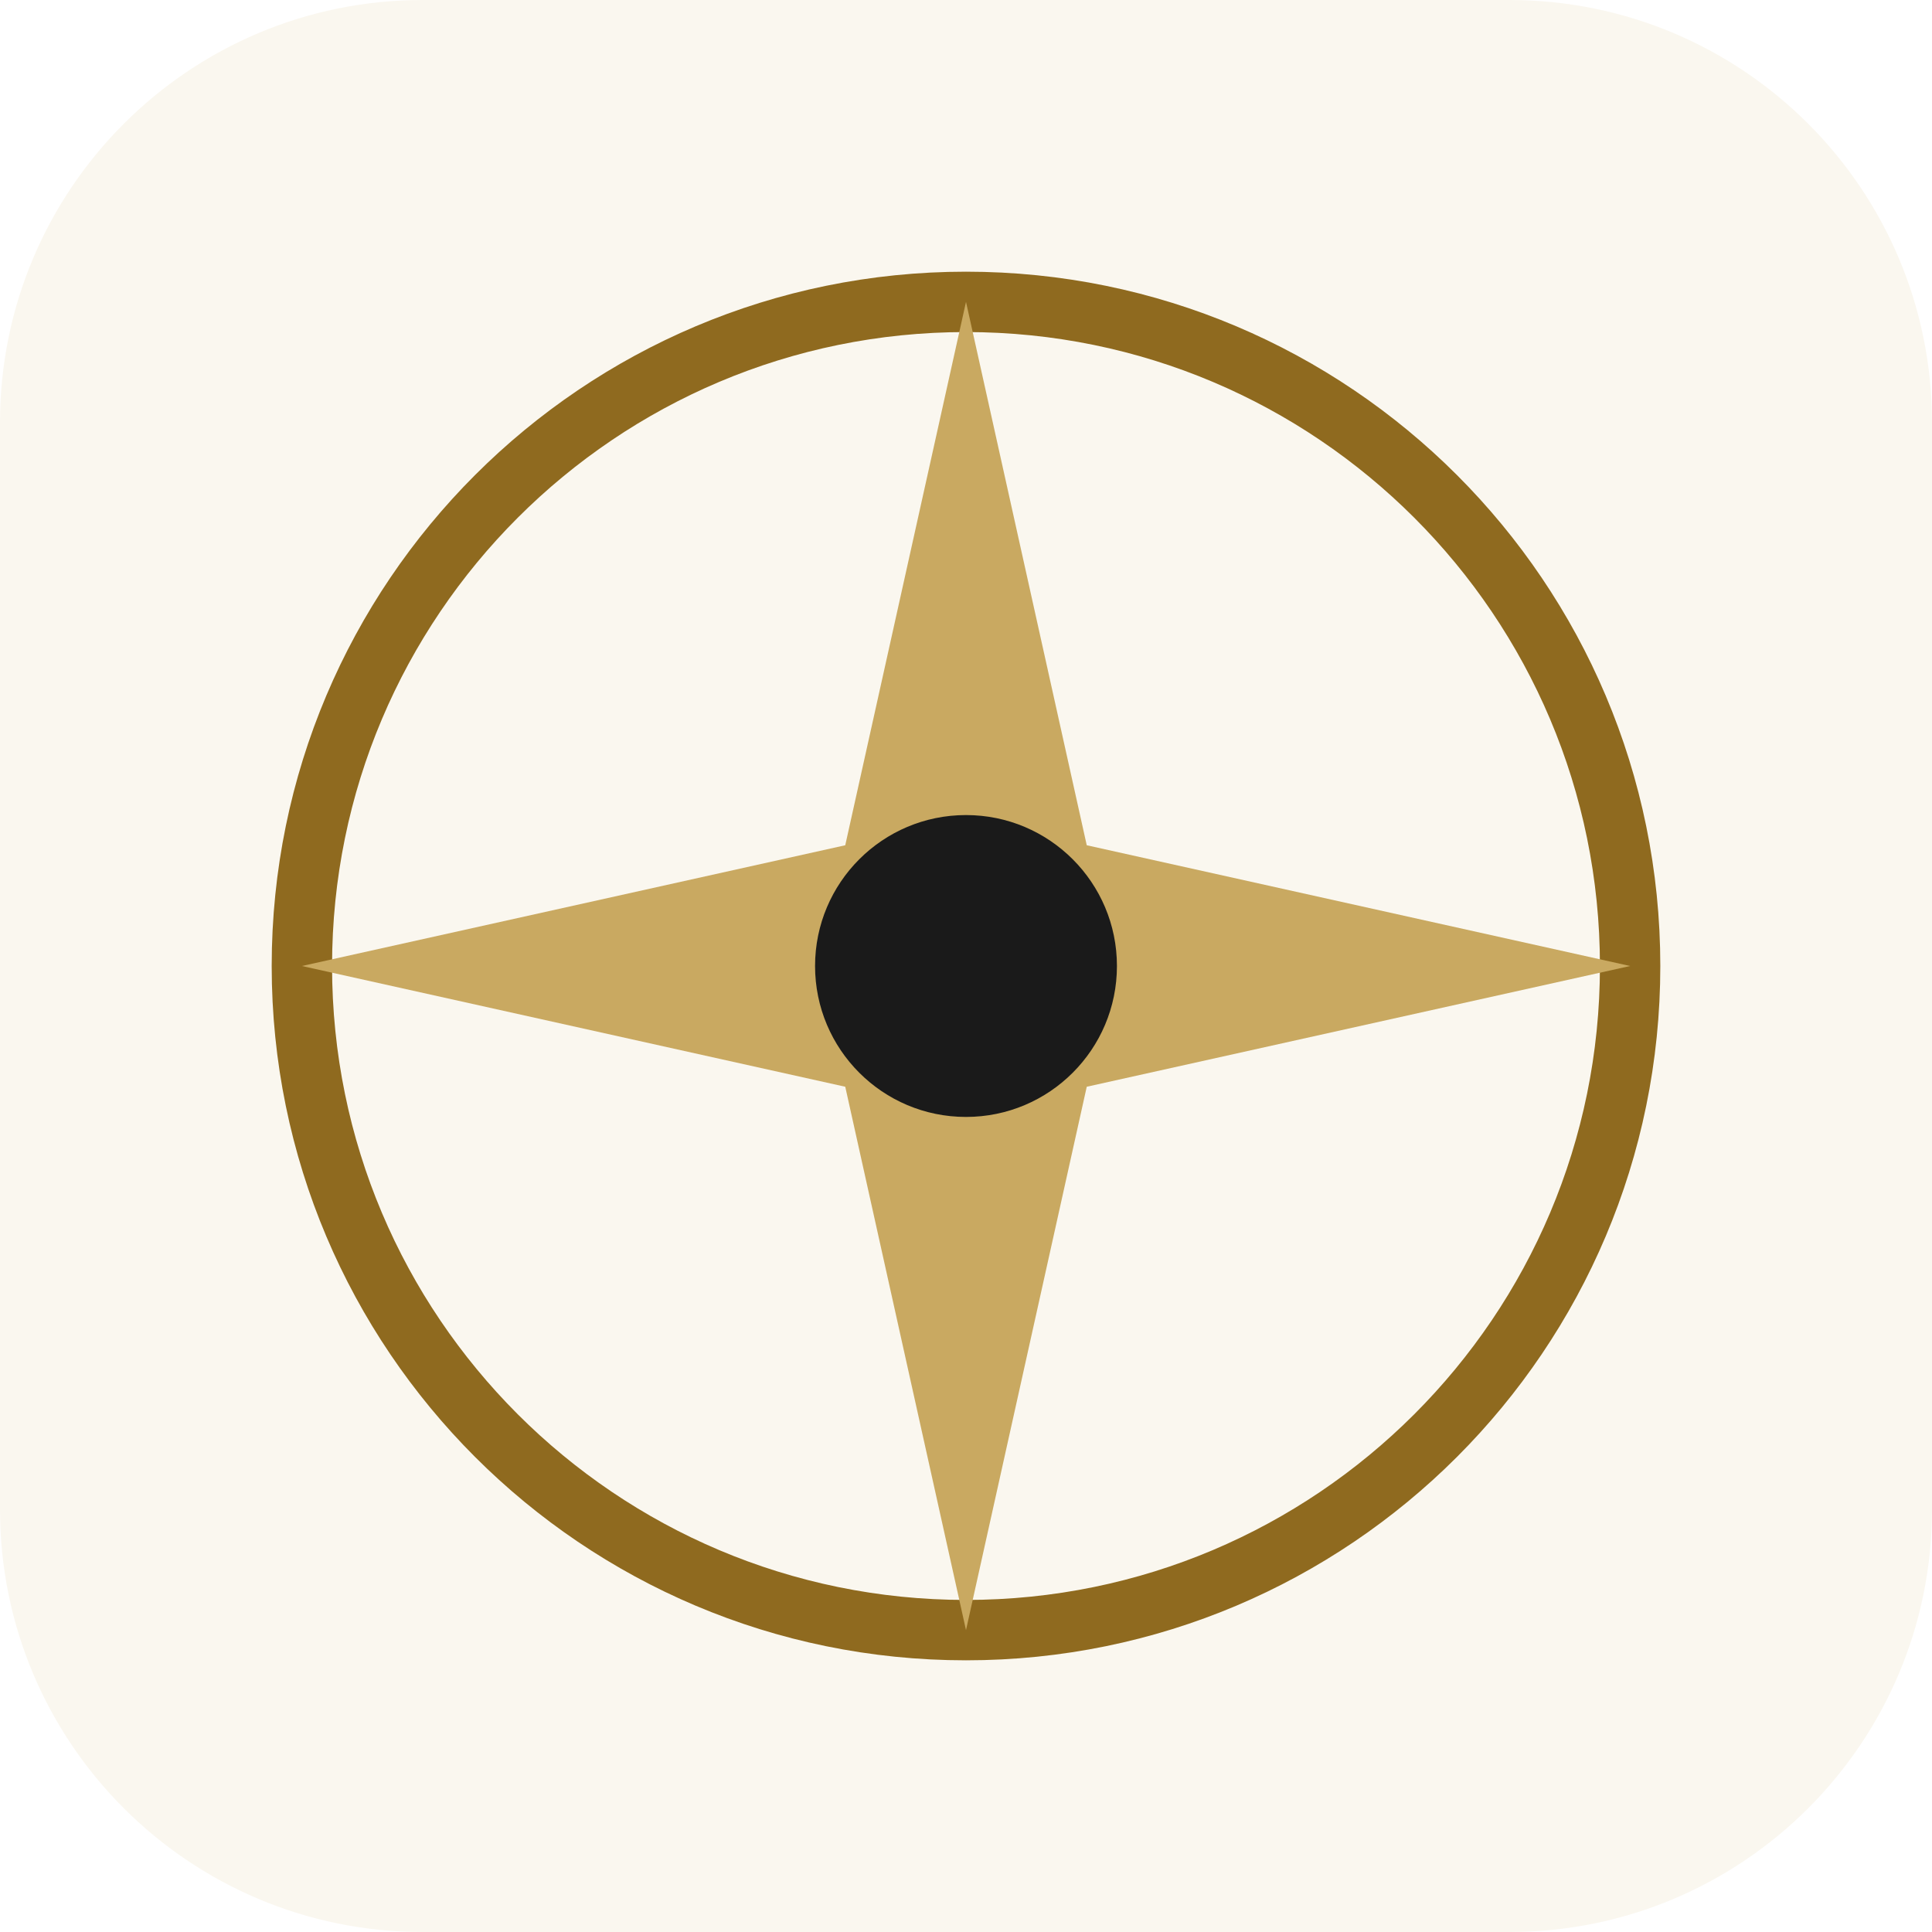
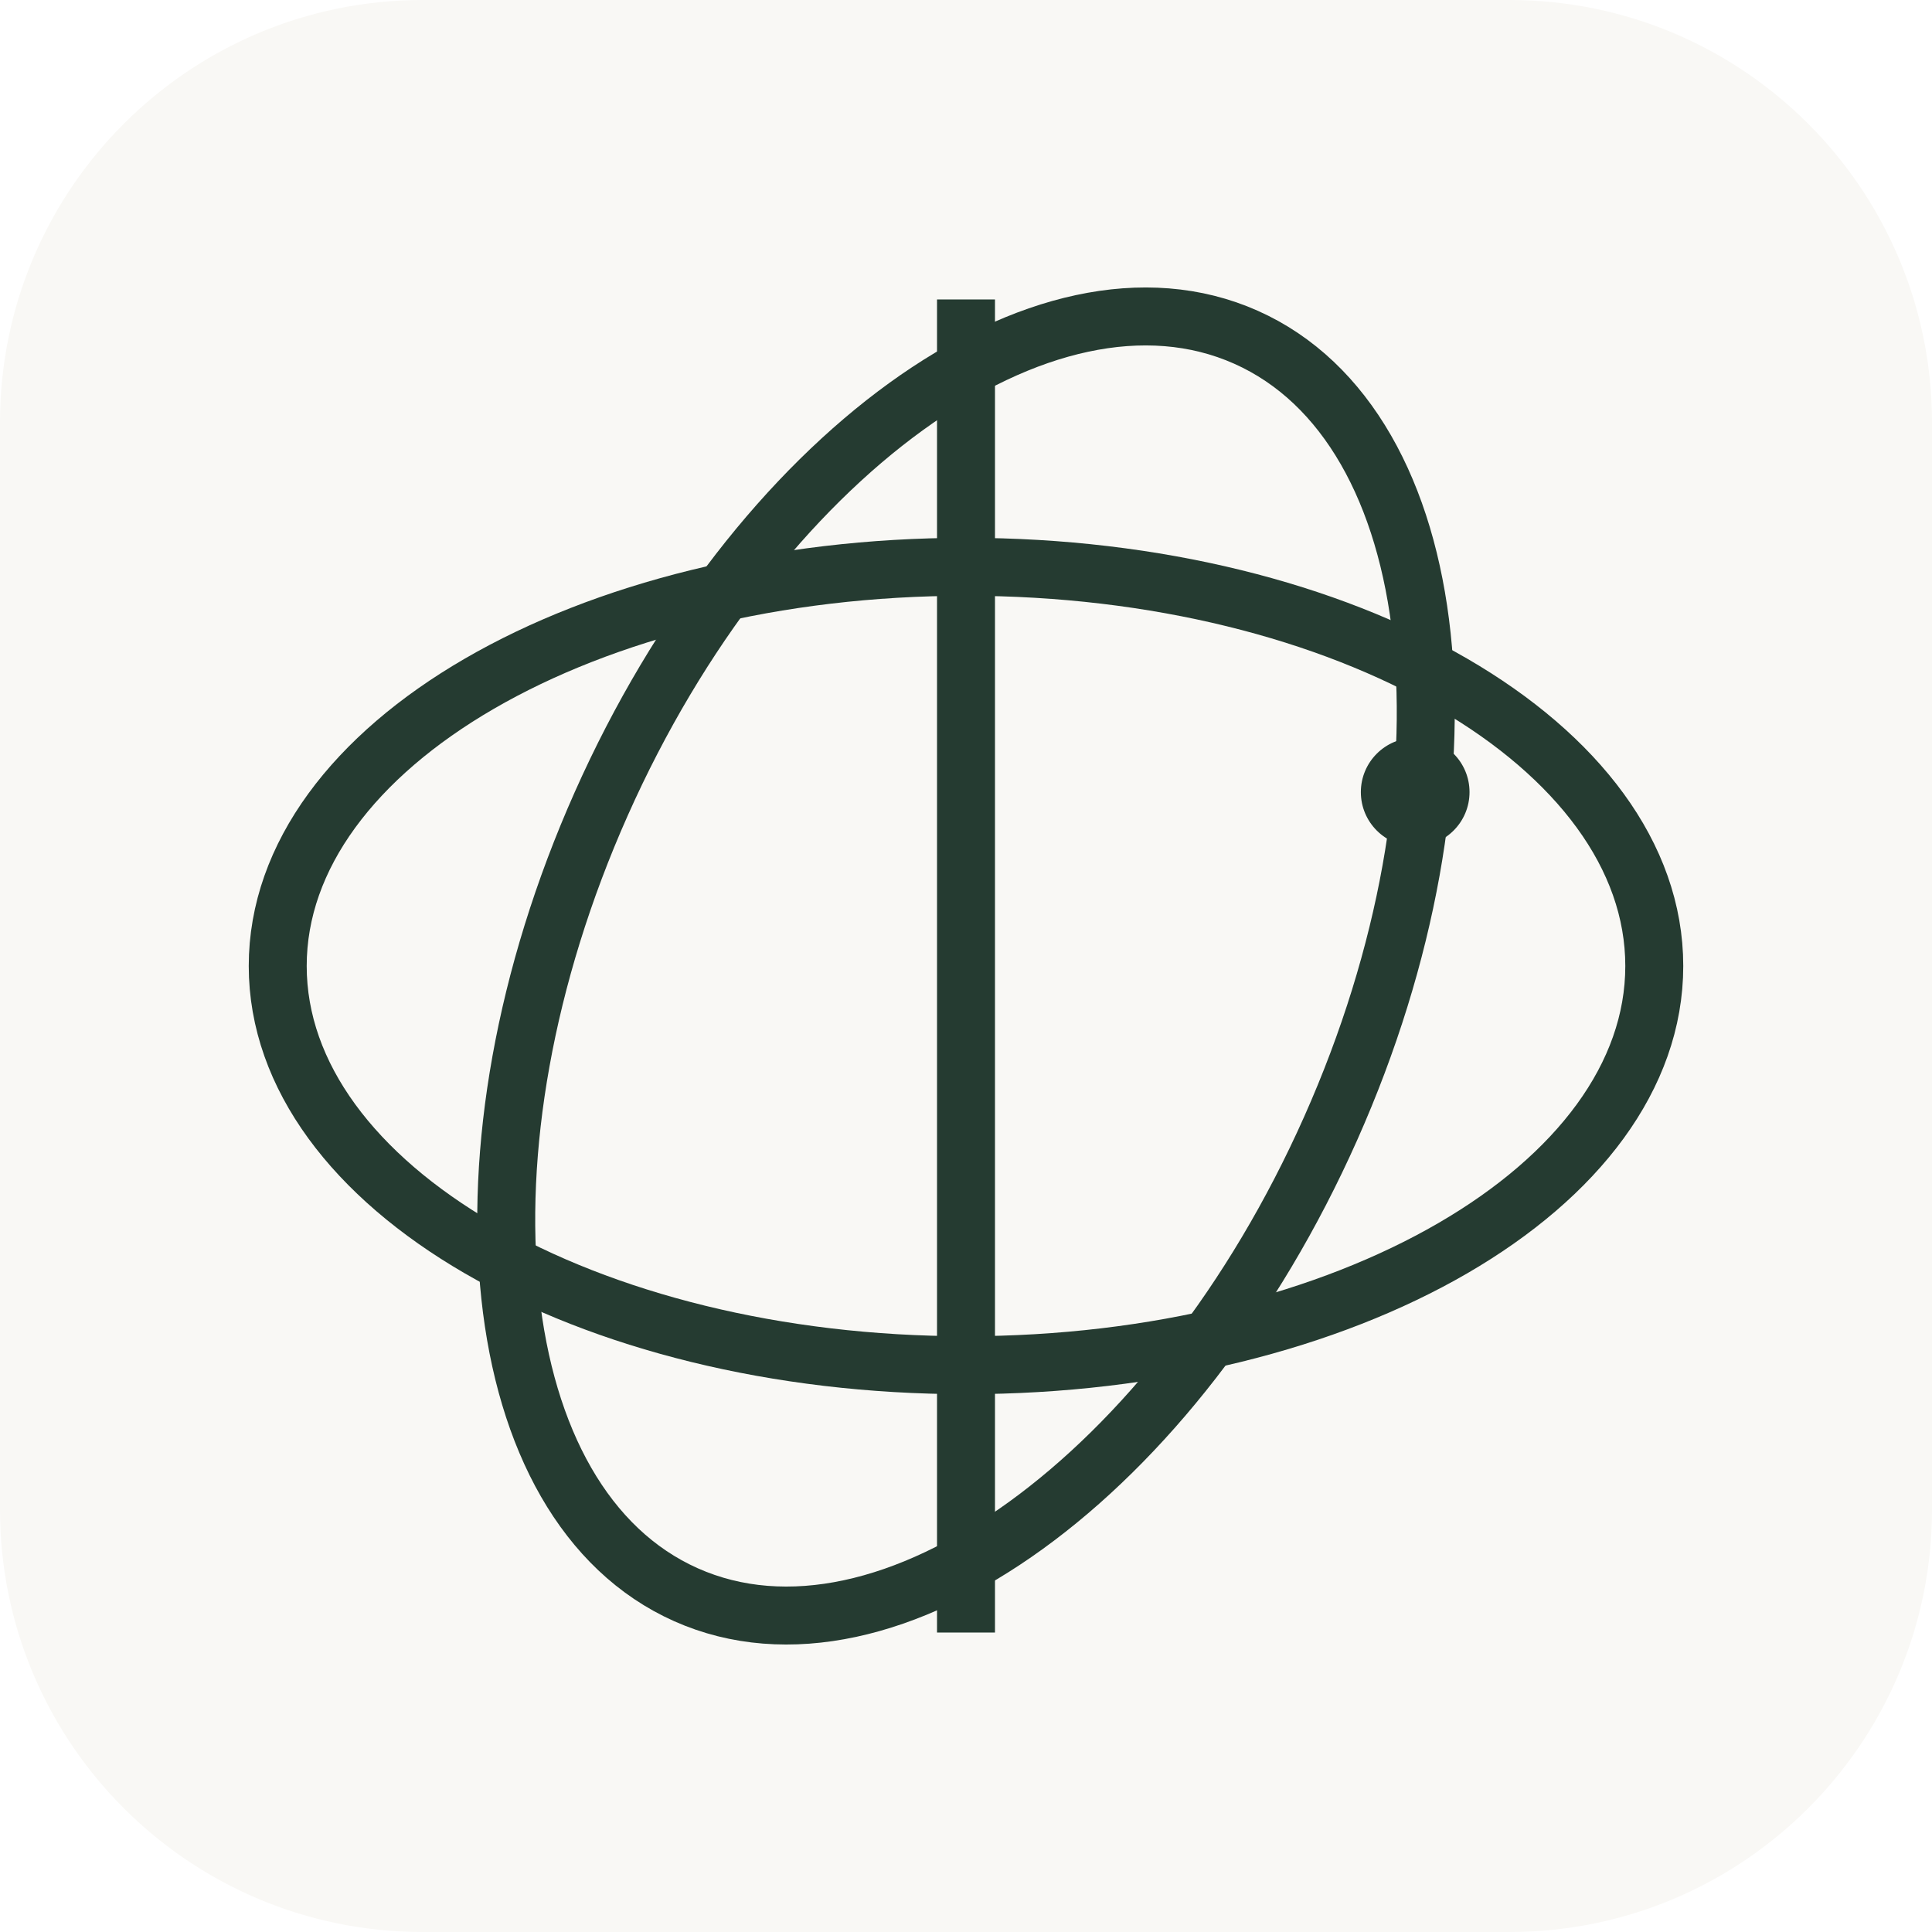
- <svg xmlns="http://www.w3.org/2000/svg" viewBox="0 0 64 64">
-   <rect width="64" height="64" rx="14" fill="#faf7ef" />
-   <circle cx="32" cy="32" r="22" fill="none" stroke="#8f6a1f" stroke-width="2" />
-   <path d="M32 10 36 28 54 32 36 36 32 54 28 36 10 32 28 28Z" fill="#c9a961" />
-   <circle cx="32" cy="32" r="5" fill="#1a1a1a" />
+ <svg xmlns="http://www.w3.org/2000/svg" width="96" height="96" viewBox="0 0 64 64">
+   <rect width="64" height="64" rx="14" fill="#f9f8f5" />
+   <g transform="translate(8 8) scale(1.2)" fill="none" stroke="#253b31" stroke-width="1.6">
+     <ellipse cx="20" cy="20" rx="19" ry="11.02" />
+     <ellipse cx="20" cy="20" rx="11.02" ry="19" transform="rotate(24 20 20)" />
+     <path d="M20 1.6v36.8" />
+     <circle cx="32.4" cy="15.2" r="1.5" fill="#253b31" stroke="none" />
+   </g>
</svg>
